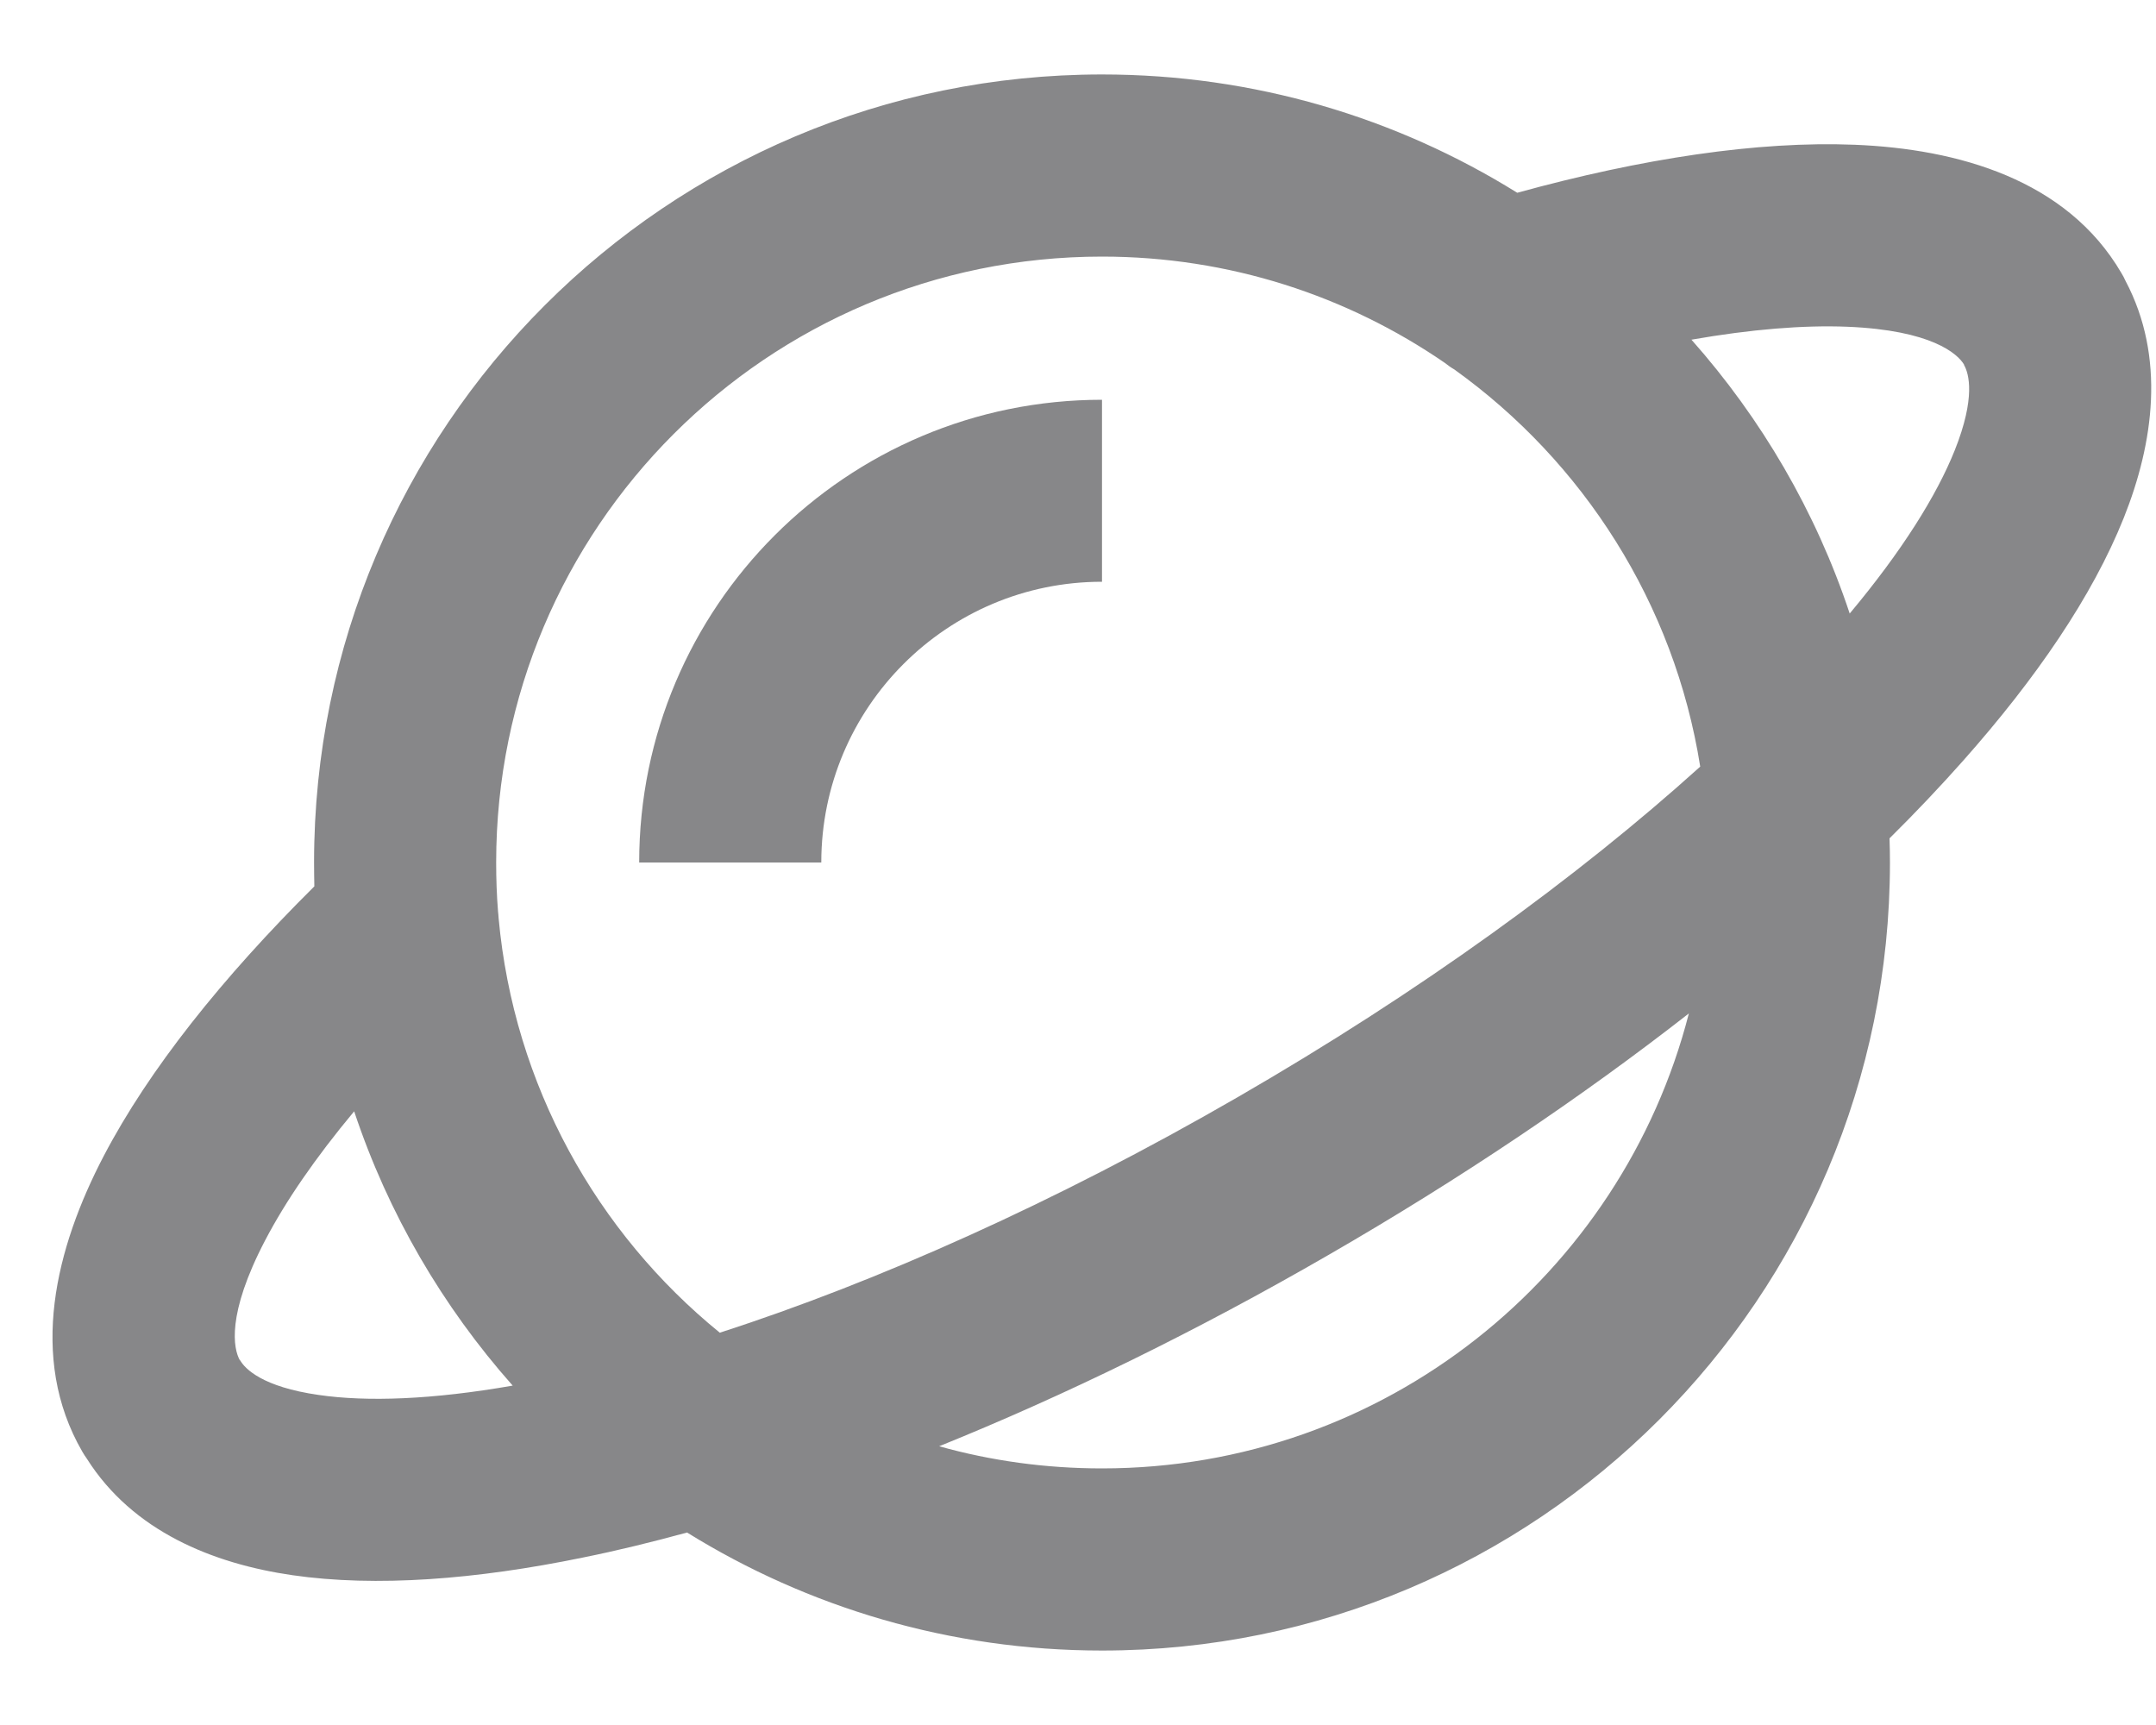
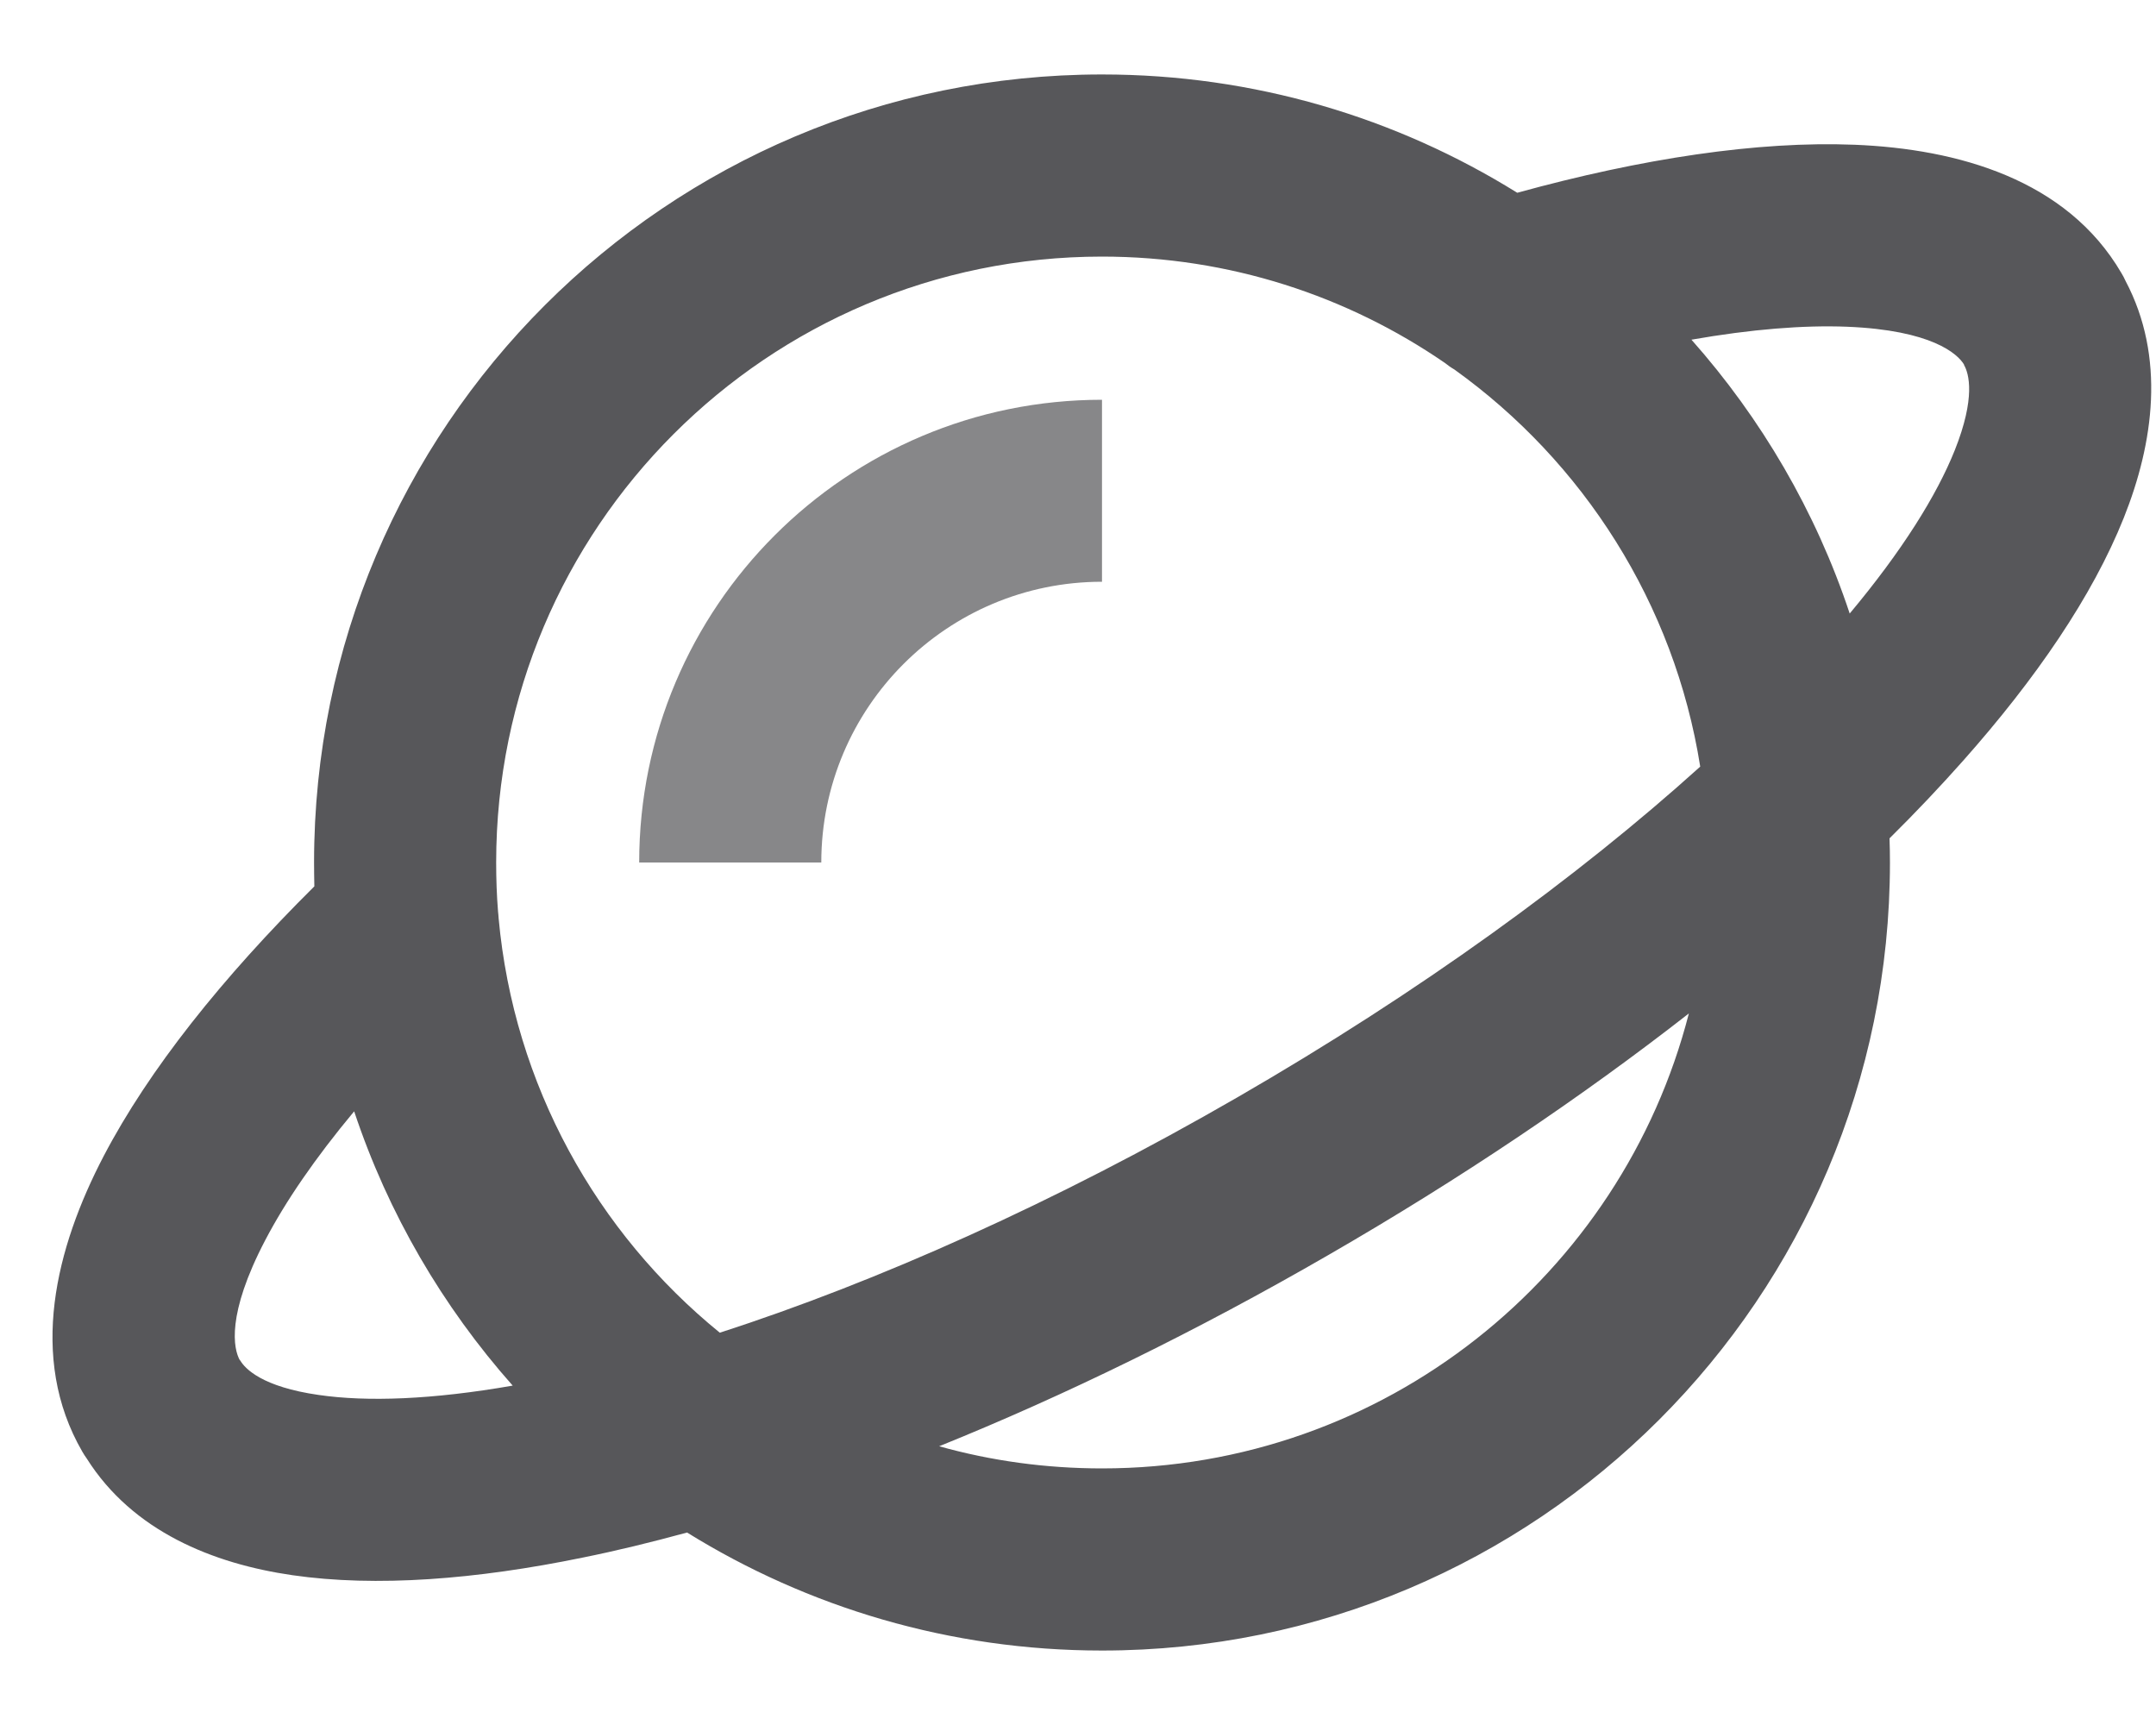
<svg xmlns="http://www.w3.org/2000/svg" width="15" height="12" viewBox="0 0 15 12" fill="none">
  <path d="M7.667 4.047C6.588 4.047 5.714 4.922 5.714 6H4.447C4.447 4.222 5.889 2.781 7.667 2.781L7.667 4.047Z" fill="#101115" fill-opacity="0.5" />
-   <path fill-rule="evenodd" clip-rule="evenodd" d="M10.556 1.341C9.717 0.819 8.727 0.518 7.667 0.518C4.639 0.518 2.185 2.972 2.185 6C2.185 6.055 2.186 6.111 2.187 6.166C1.546 6.802 1.036 7.441 0.722 8.041C0.389 8.678 0.193 9.443 0.573 10.099C0.583 10.116 0.593 10.132 0.604 10.147C0.923 10.652 1.481 10.878 2.035 10.958C2.617 11.042 3.312 10.988 4.056 10.835C4.289 10.788 4.531 10.729 4.78 10.661C5.619 11.181 6.608 11.482 7.667 11.482C10.694 11.482 13.149 9.028 13.149 6C13.149 5.944 13.148 5.888 13.146 5.832C13.33 5.65 13.501 5.469 13.659 5.291C14.164 4.722 14.558 4.148 14.776 3.602C14.984 3.081 15.068 2.484 14.788 1.954C14.78 1.936 14.77 1.917 14.759 1.899C14.379 1.248 13.62 1.036 12.904 1.007C12.229 0.98 11.424 1.102 10.556 1.341ZM7.667 1.785C5.339 1.785 3.452 3.672 3.452 6C3.452 6.115 3.456 6.229 3.465 6.341C3.467 6.356 3.468 6.371 3.469 6.387C3.575 7.549 4.152 8.575 5.008 9.271C6.1 8.918 7.341 8.366 8.61 7.633C9.878 6.901 10.977 6.102 11.829 5.333C11.649 4.197 11.014 3.212 10.118 2.57C10.095 2.557 10.073 2.541 10.053 2.525C9.374 2.058 8.552 1.785 7.667 1.785ZM11.768 2.363C12.254 2.911 12.633 3.557 12.869 4.268C13.233 3.833 13.474 3.447 13.6 3.132C13.746 2.766 13.699 2.599 13.664 2.538L13.665 2.537C13.62 2.461 13.439 2.297 12.852 2.273C12.549 2.261 12.184 2.29 11.768 2.363ZM1.669 9.463L1.67 9.462C1.705 9.523 1.826 9.648 2.217 9.704C2.553 9.753 3.007 9.737 3.567 9.639C3.08 9.09 2.701 8.443 2.464 7.731C2.193 8.056 1.986 8.358 1.845 8.628C1.574 9.146 1.624 9.384 1.669 9.463ZM7.667 10.215C9.632 10.215 11.283 8.87 11.75 7.05C11.007 7.63 10.162 8.2 9.243 8.73C8.324 9.261 7.408 9.708 6.534 10.061C6.895 10.162 7.274 10.215 7.667 10.215Z" fill="#101115" fill-opacity="0.5" />
+   <path fill-rule="evenodd" clip-rule="evenodd" d="M10.556 1.341C9.717 0.819 8.727 0.518 7.667 0.518C4.639 0.518 2.185 2.972 2.185 6C2.185 6.055 2.186 6.111 2.187 6.166C1.546 6.802 1.036 7.441 0.722 8.041C0.389 8.678 0.193 9.443 0.573 10.099C0.583 10.116 0.593 10.132 0.604 10.147C0.923 10.652 1.481 10.878 2.035 10.958C2.617 11.042 3.312 10.988 4.056 10.835C4.289 10.788 4.531 10.729 4.78 10.661C5.619 11.181 6.608 11.482 7.667 11.482C10.694 11.482 13.149 9.028 13.149 6C13.149 5.944 13.148 5.888 13.146 5.832C13.33 5.65 13.501 5.469 13.659 5.291C14.164 4.722 14.558 4.148 14.776 3.602C14.984 3.081 15.068 2.484 14.788 1.954C14.78 1.936 14.77 1.917 14.759 1.899C14.379 1.248 13.62 1.036 12.904 1.007C12.229 0.98 11.424 1.102 10.556 1.341ZM7.667 1.785C5.339 1.785 3.452 3.672 3.452 6C3.452 6.115 3.456 6.229 3.465 6.341C3.467 6.356 3.468 6.371 3.469 6.387C3.575 7.549 4.152 8.575 5.008 9.271C6.1 8.918 7.341 8.366 8.61 7.633C9.878 6.901 10.977 6.102 11.829 5.333C11.649 4.197 11.014 3.212 10.118 2.57C10.095 2.557 10.073 2.541 10.053 2.525C9.374 2.058 8.552 1.785 7.667 1.785ZM11.768 2.363C12.254 2.911 12.633 3.557 12.869 4.268C13.233 3.833 13.474 3.447 13.6 3.132C13.746 2.766 13.699 2.599 13.664 2.538L13.665 2.537C13.62 2.461 13.439 2.297 12.852 2.273C12.549 2.261 12.184 2.29 11.768 2.363ZM1.669 9.463L1.67 9.462C1.705 9.523 1.826 9.648 2.217 9.704C2.553 9.753 3.007 9.737 3.567 9.639C3.08 9.09 2.701 8.443 2.464 7.731C2.193 8.056 1.986 8.358 1.845 8.628C1.574 9.146 1.624 9.384 1.669 9.463ZM7.667 10.215C9.632 10.215 11.283 8.87 11.75 7.05C11.007 7.63 10.162 8.2 9.243 8.73C8.324 9.261 7.408 9.708 6.534 10.061C6.895 10.162 7.274 10.215 7.667 10.215Z" fill="#101115" fill-opacity="0.7" />
</svg>
